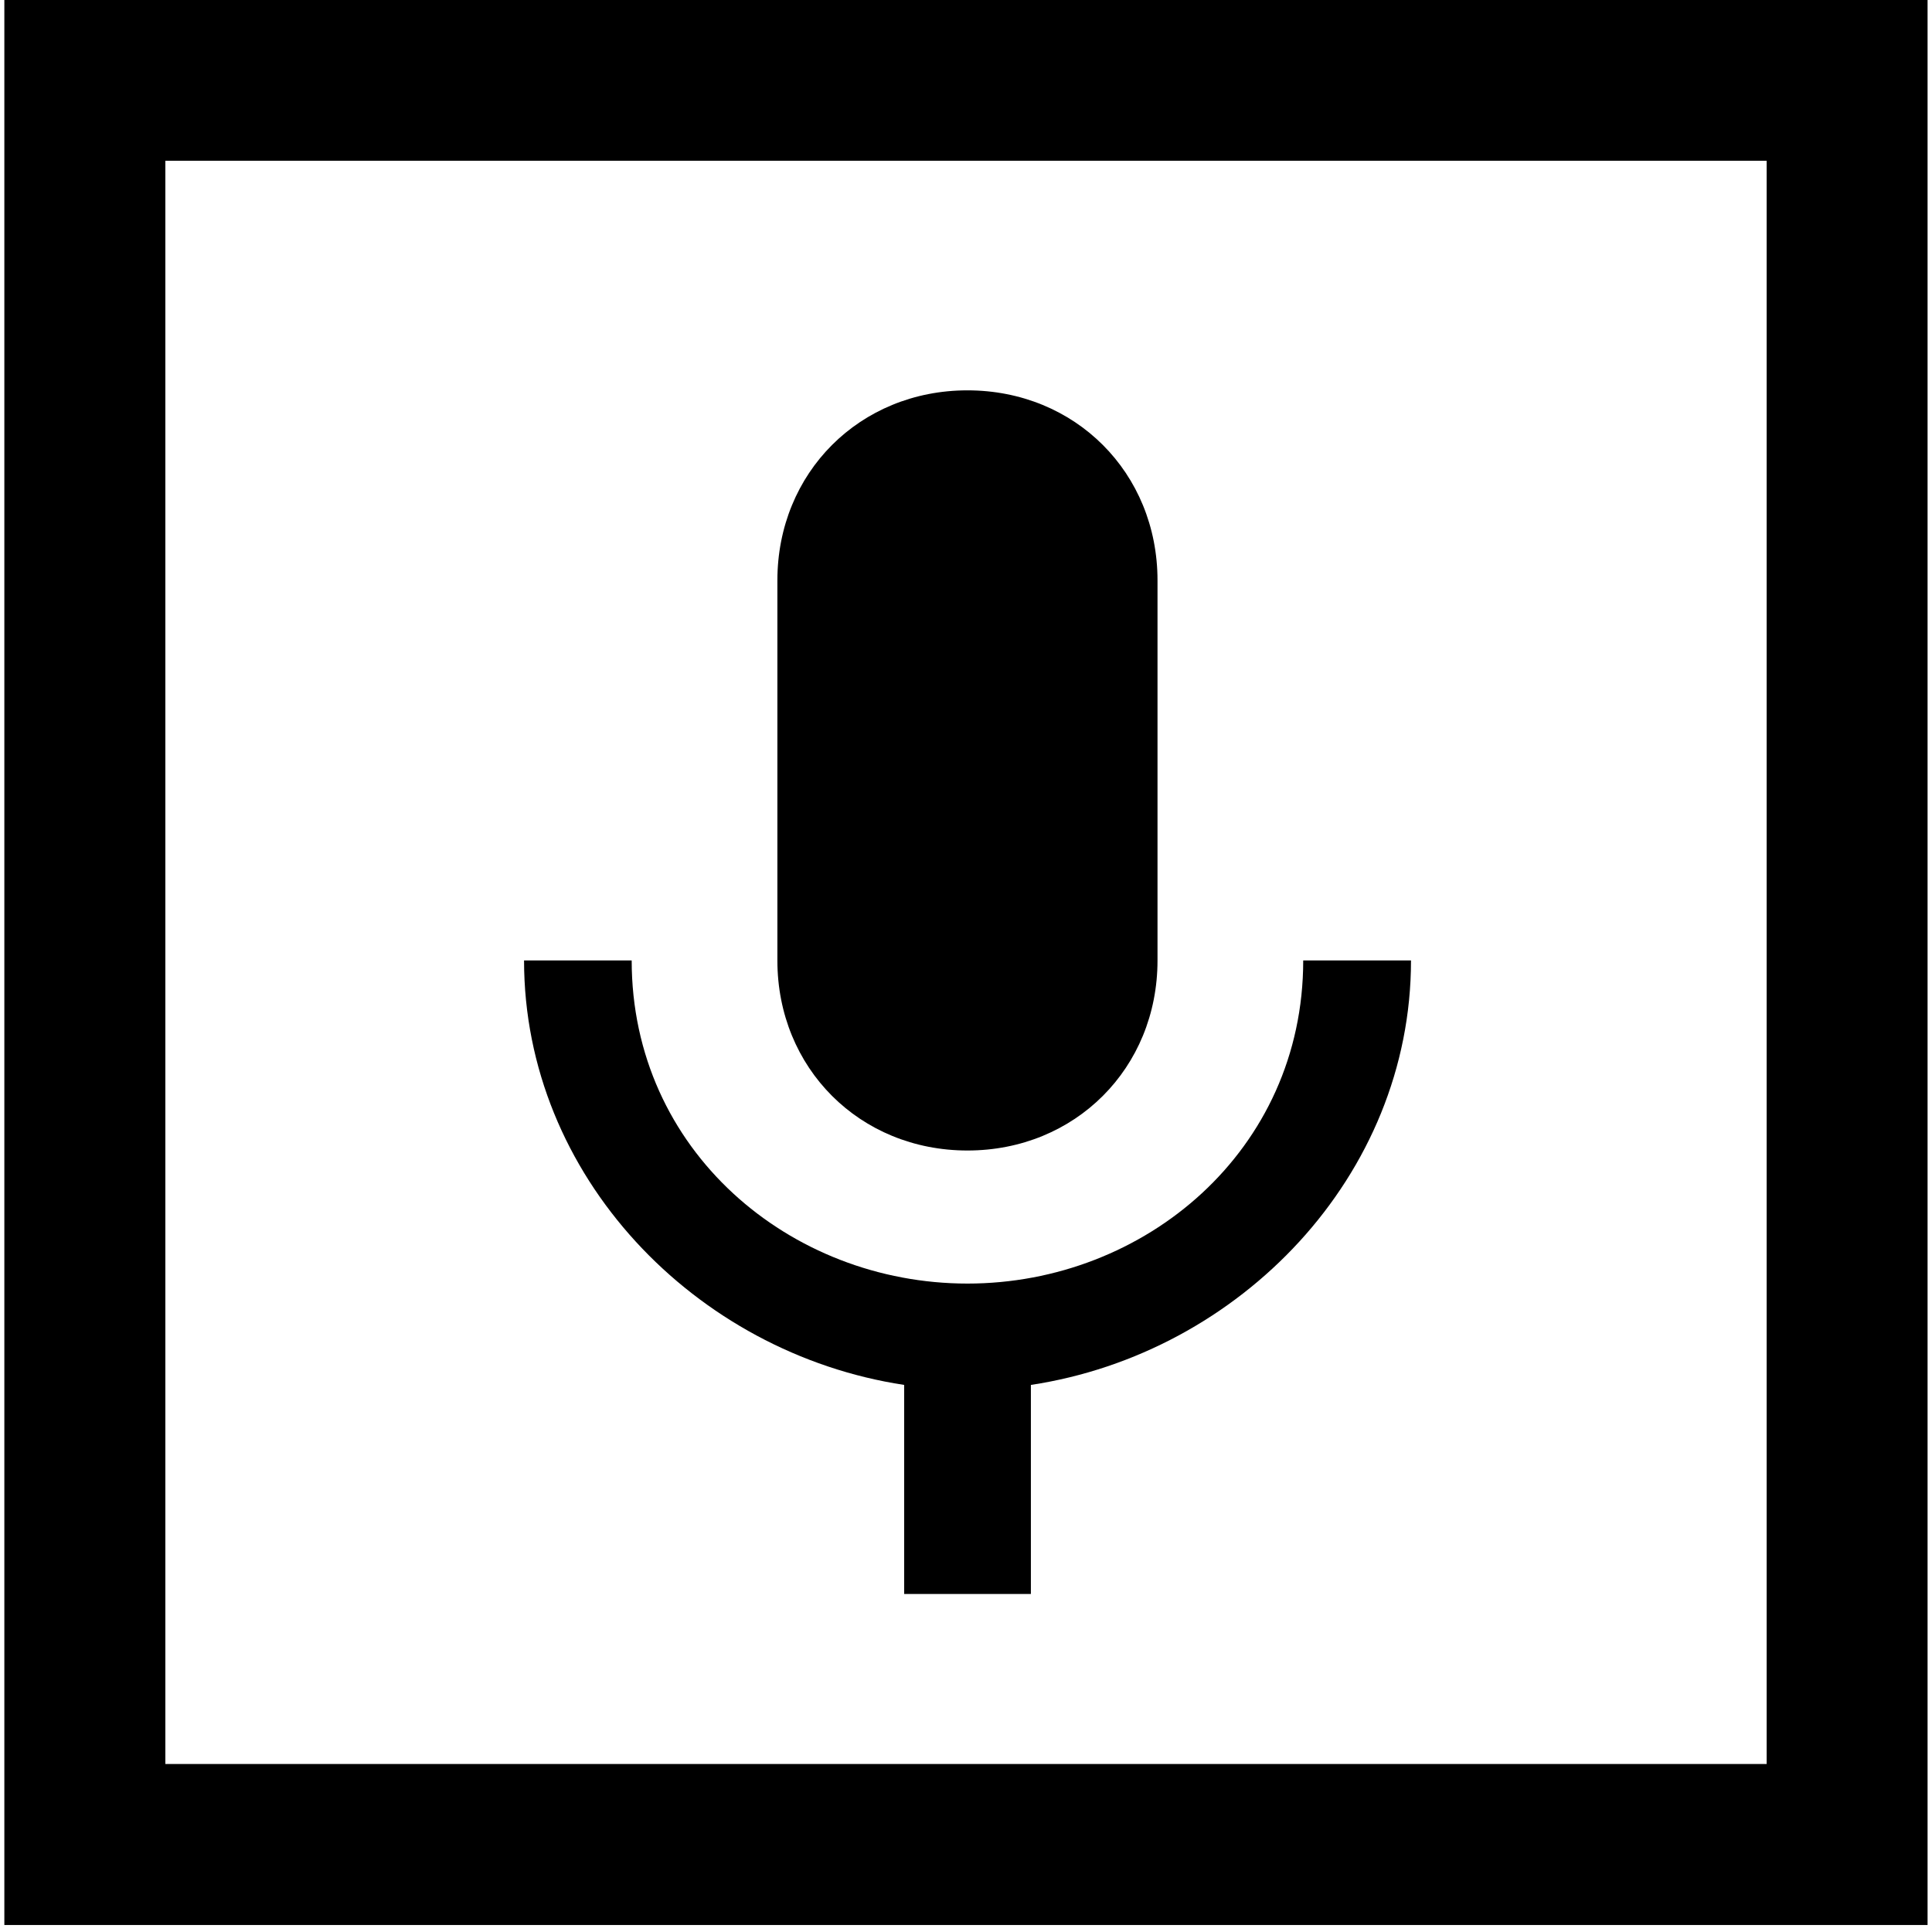
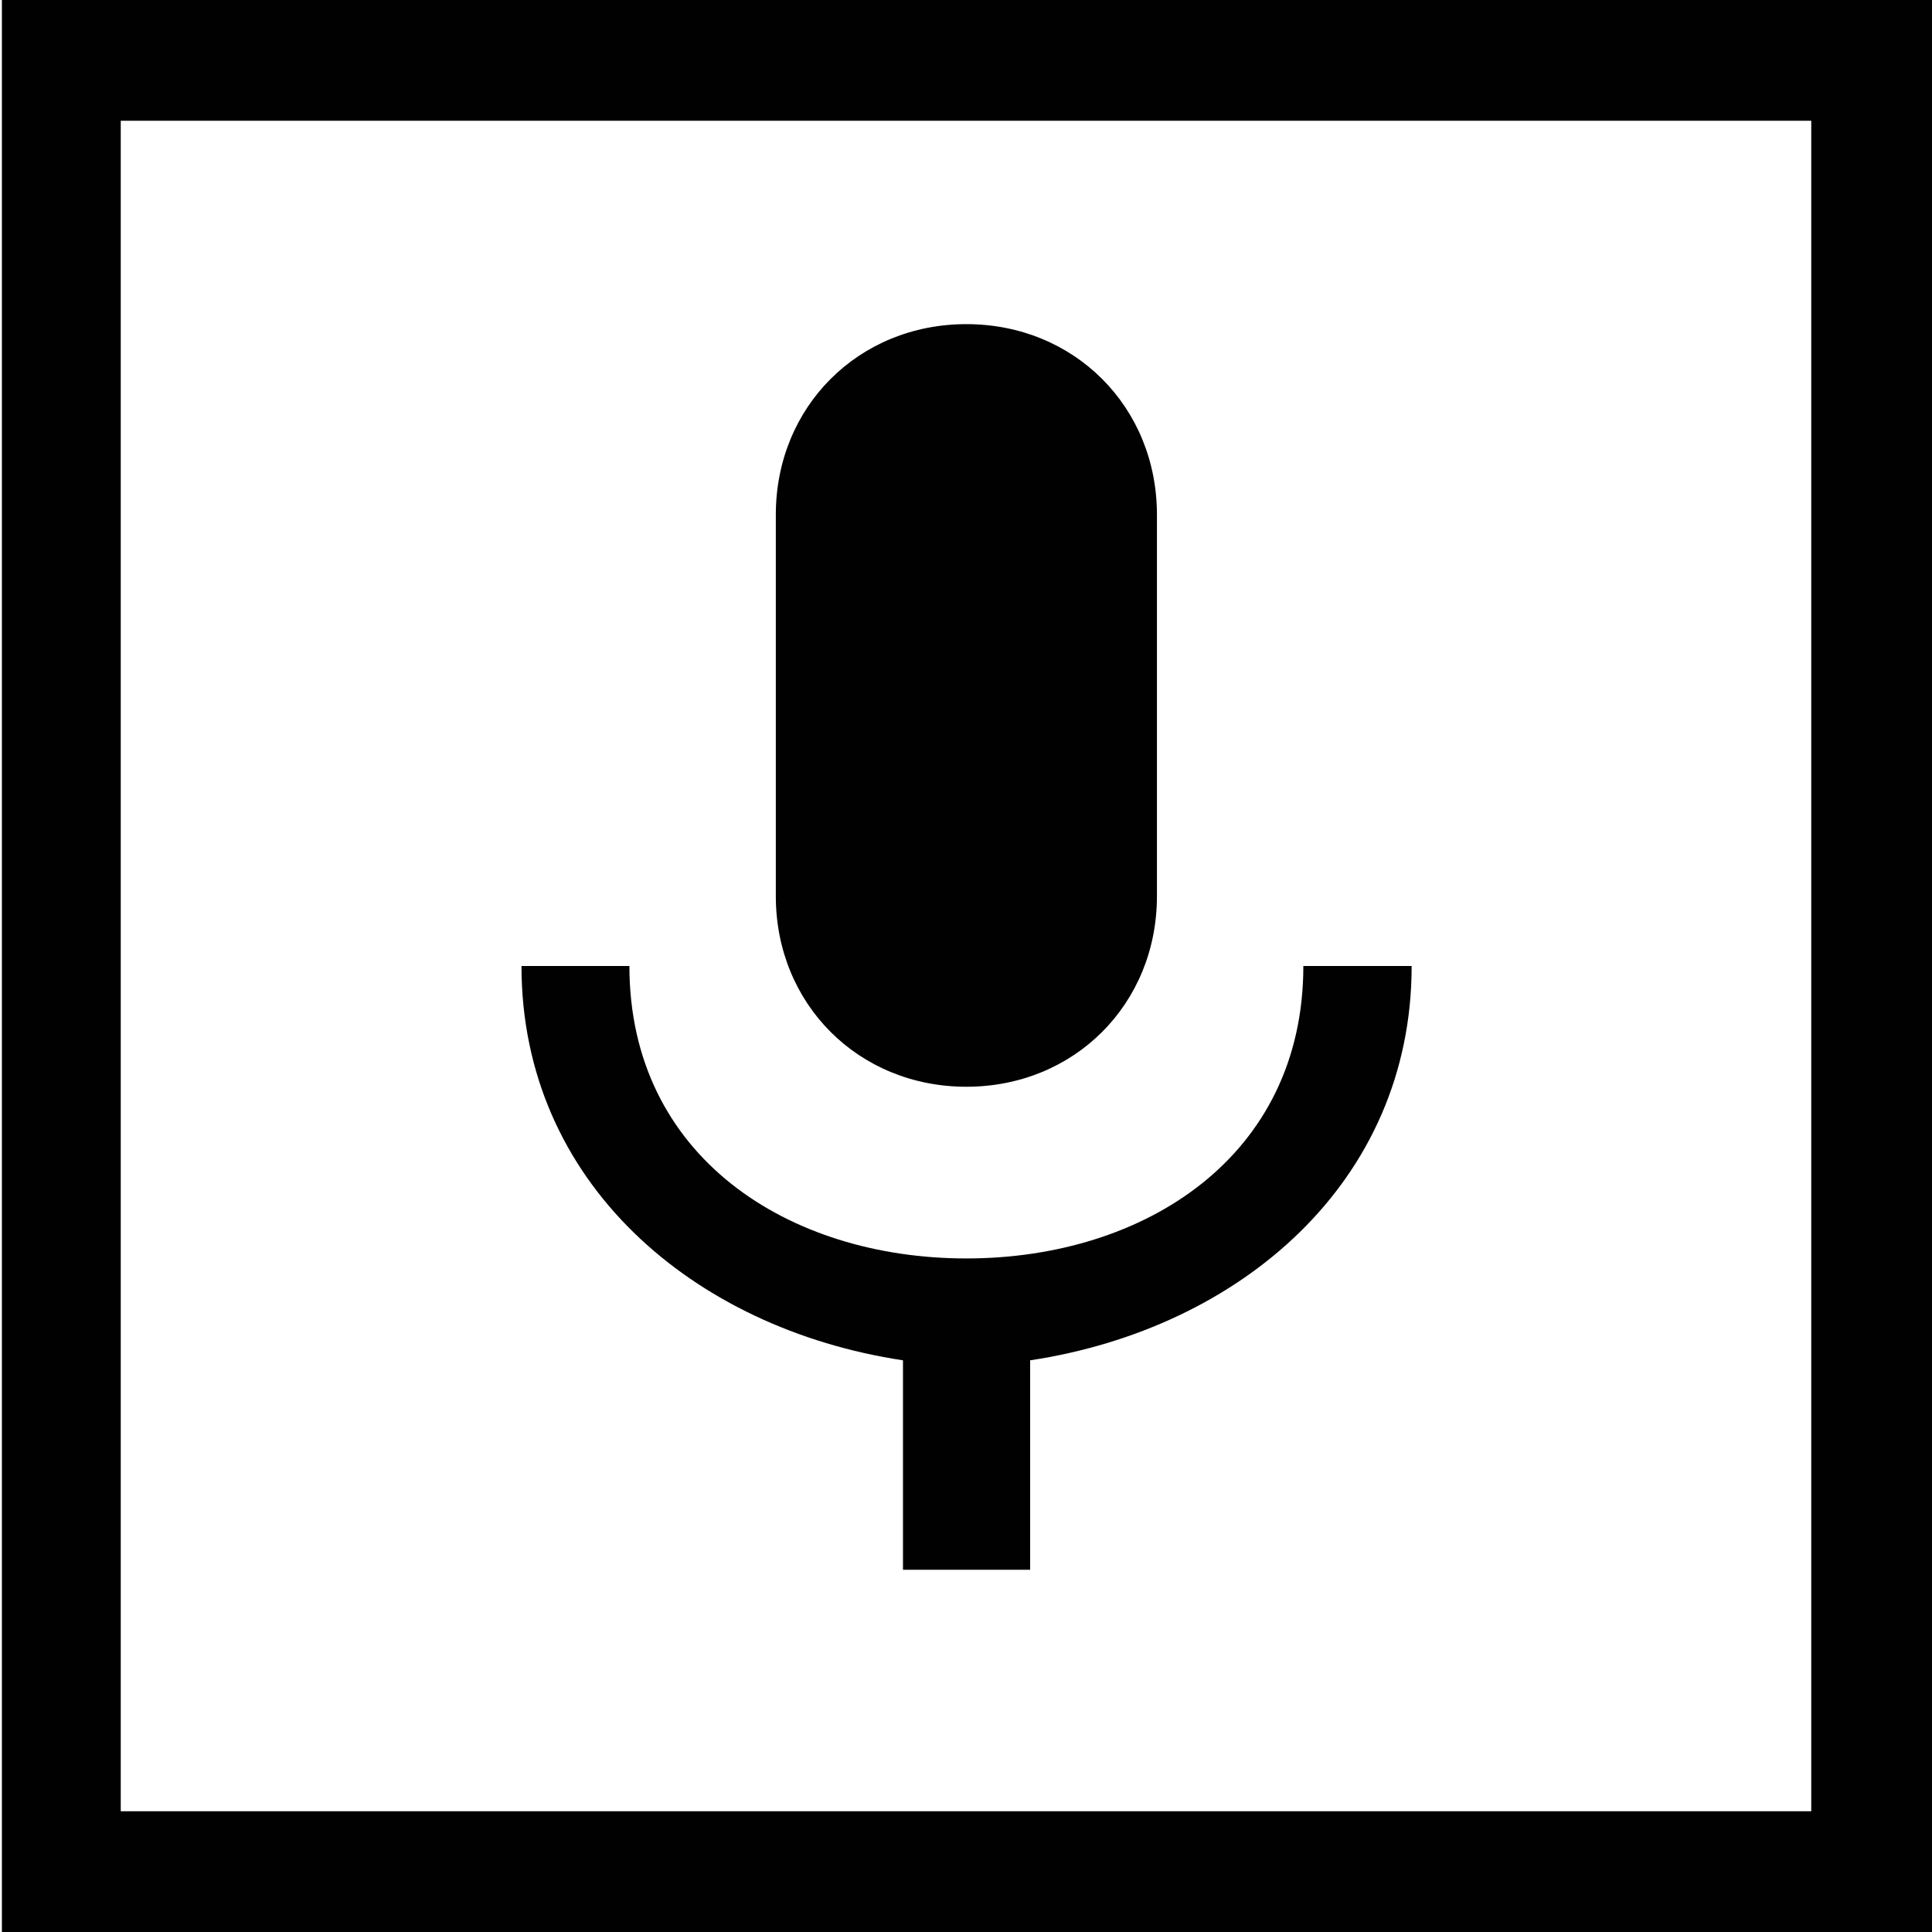
- <svg xmlns="http://www.w3.org/2000/svg" version="1.1" id="Layer_1" x="0px" y="0px" viewBox="0 0 24 24" enable-background="new 0 0 24 24" xml:space="preserve">
+ <svg xmlns="http://www.w3.org/2000/svg" version="1.1" id="Layer_1" x="0px" y="0px" viewBox="0 0 512 512" enable-background="new 0 0 512 512" xml:space="preserve">
  <g id="keyboard-voice_1_">
-     <path d="M12.018,14.292c1.338,0,2.361-1.023,2.361-2.361V7.21c0-1.338-1.023-2.361-2.361-2.361S9.657,5.872,9.657,7.21v4.722   C9.657,13.269,10.68,14.292,12.018,14.292z M16.189,11.931c0,2.361-1.967,4.014-4.171,4.014s-4.171-1.653-4.171-4.014H6.51   c0,2.676,2.125,4.879,4.722,5.273v2.597h1.574v-2.597c2.597-0.393,4.722-2.597,4.722-5.273L16.189,11.931L16.189,11.931z" />
+     <path fill="#010101" d="M256.1,288c28.6,0,50.5-21.9,50.5-50.5V136.4c0-28.6-21.9-50.5-50.5-50.5s-50.5,21.9-50.5,50.5v101.1   C205.6,266.1,227.5,288,256.1,288z M345.4,256c0,50.5-42.1,77.5-89.3,77.5s-89.3-27-89.3-77.5h-28.6c0,57.3,45.5,96.1,101.1,104.5   V416H273v-55.5c55.6-8.4,101.1-47.2,101.1-104.5L345.4,256L345.4,256z" />
  </g>
  <g>
-     <path d="M21.946,1.997v19.916H2.054V1.997H21.946 M23.946-0.003H0.054v23.916h23.891V-0.003L23.946-0.003z" />
+     <path fill="#010101" d="M480,480H32V32h448V480z M512,0H0.5v512H512L512,0L512,0z" />
  </g>
</svg>
